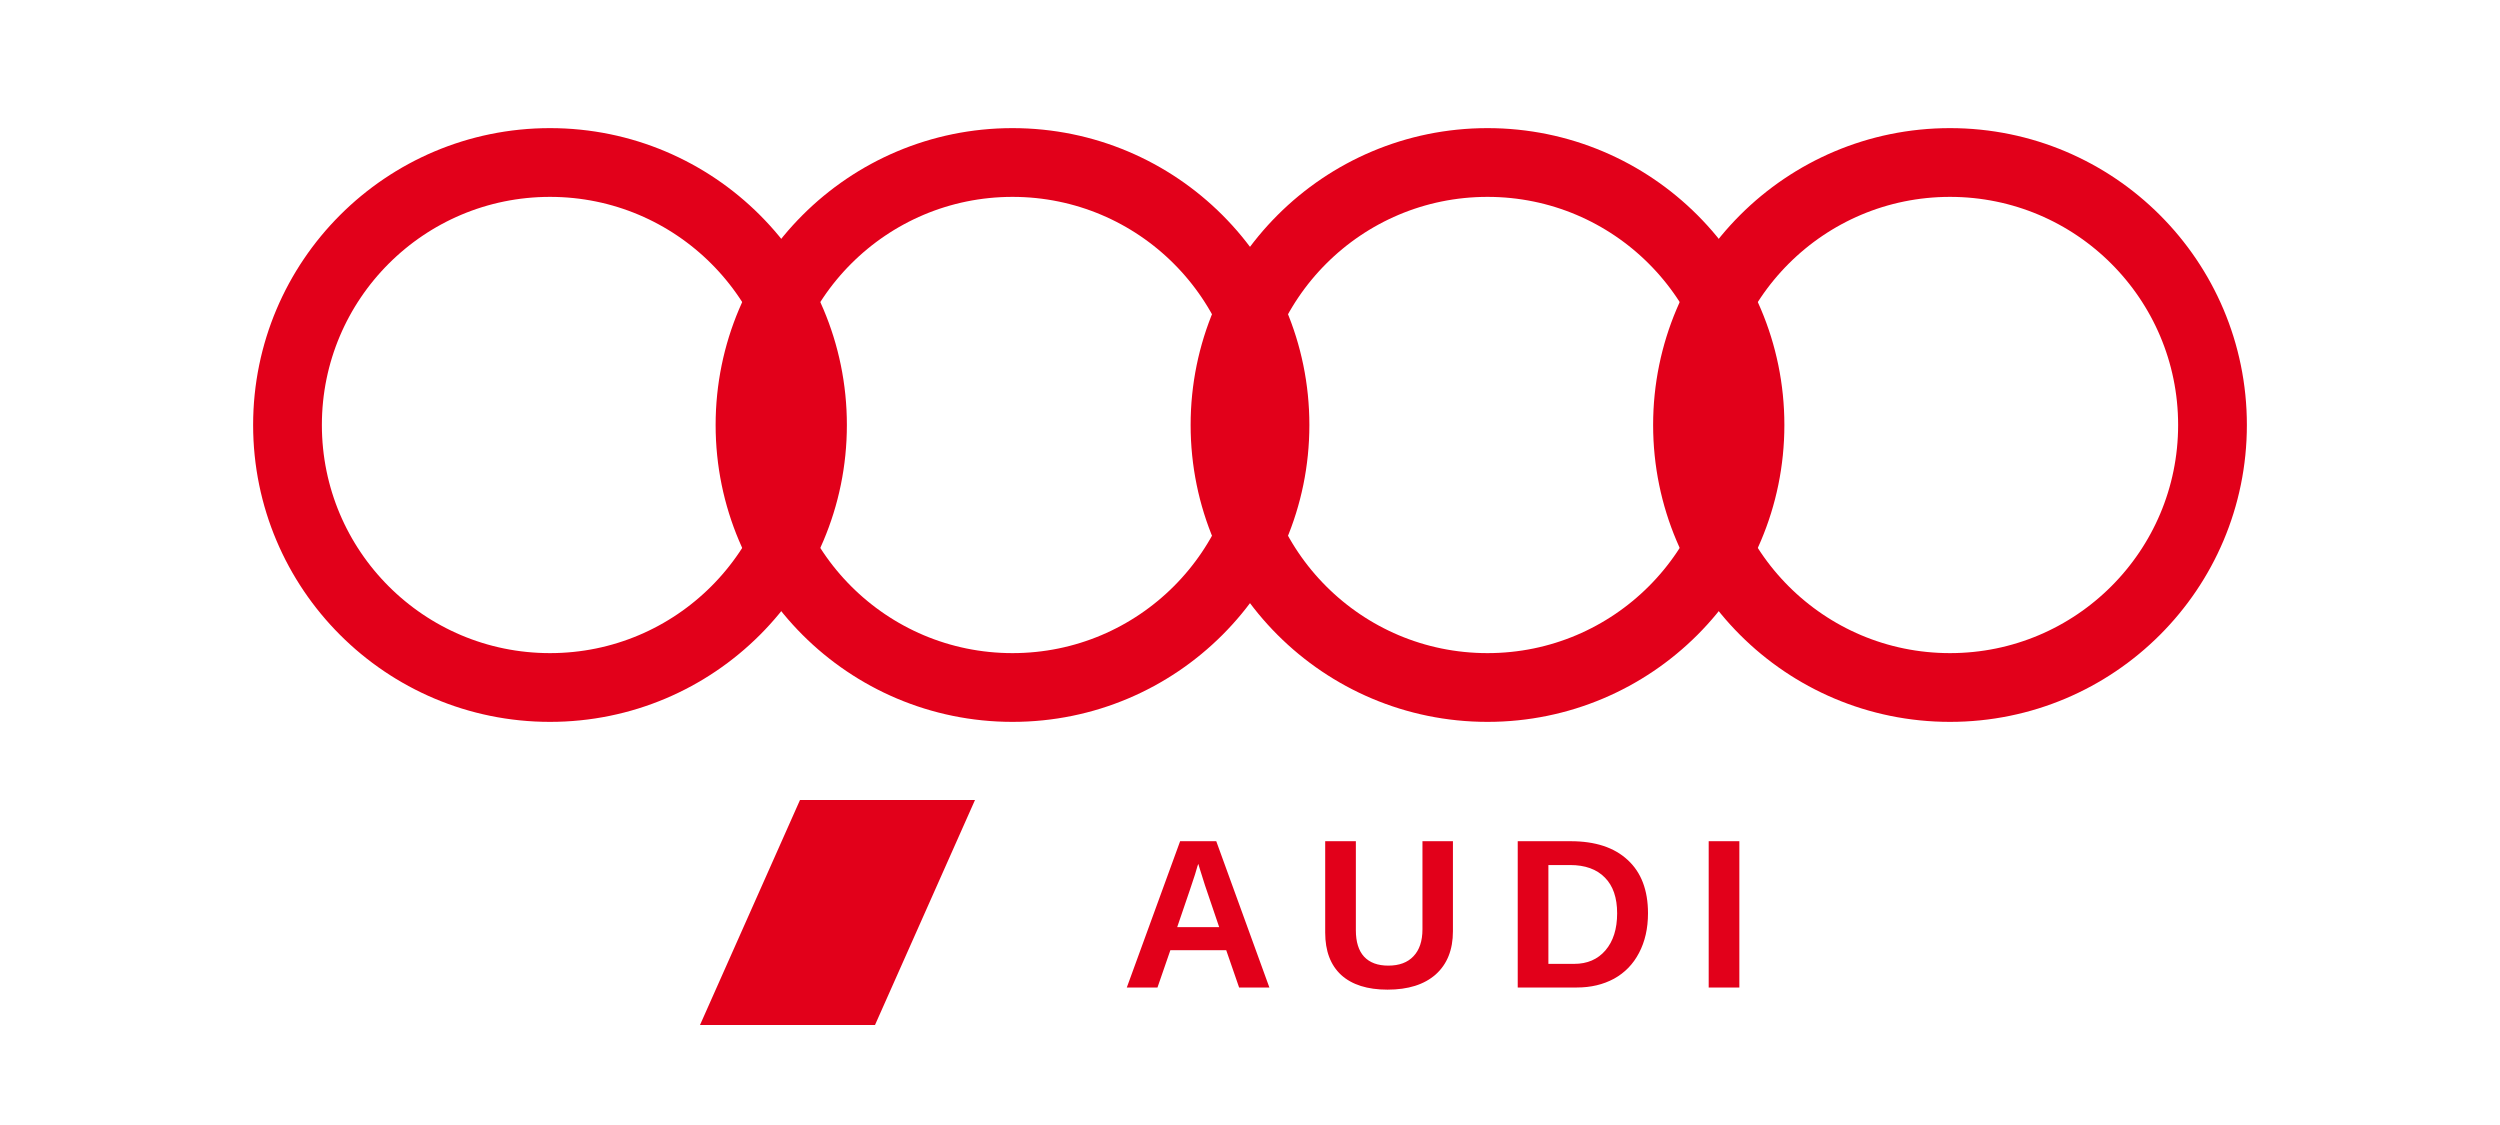
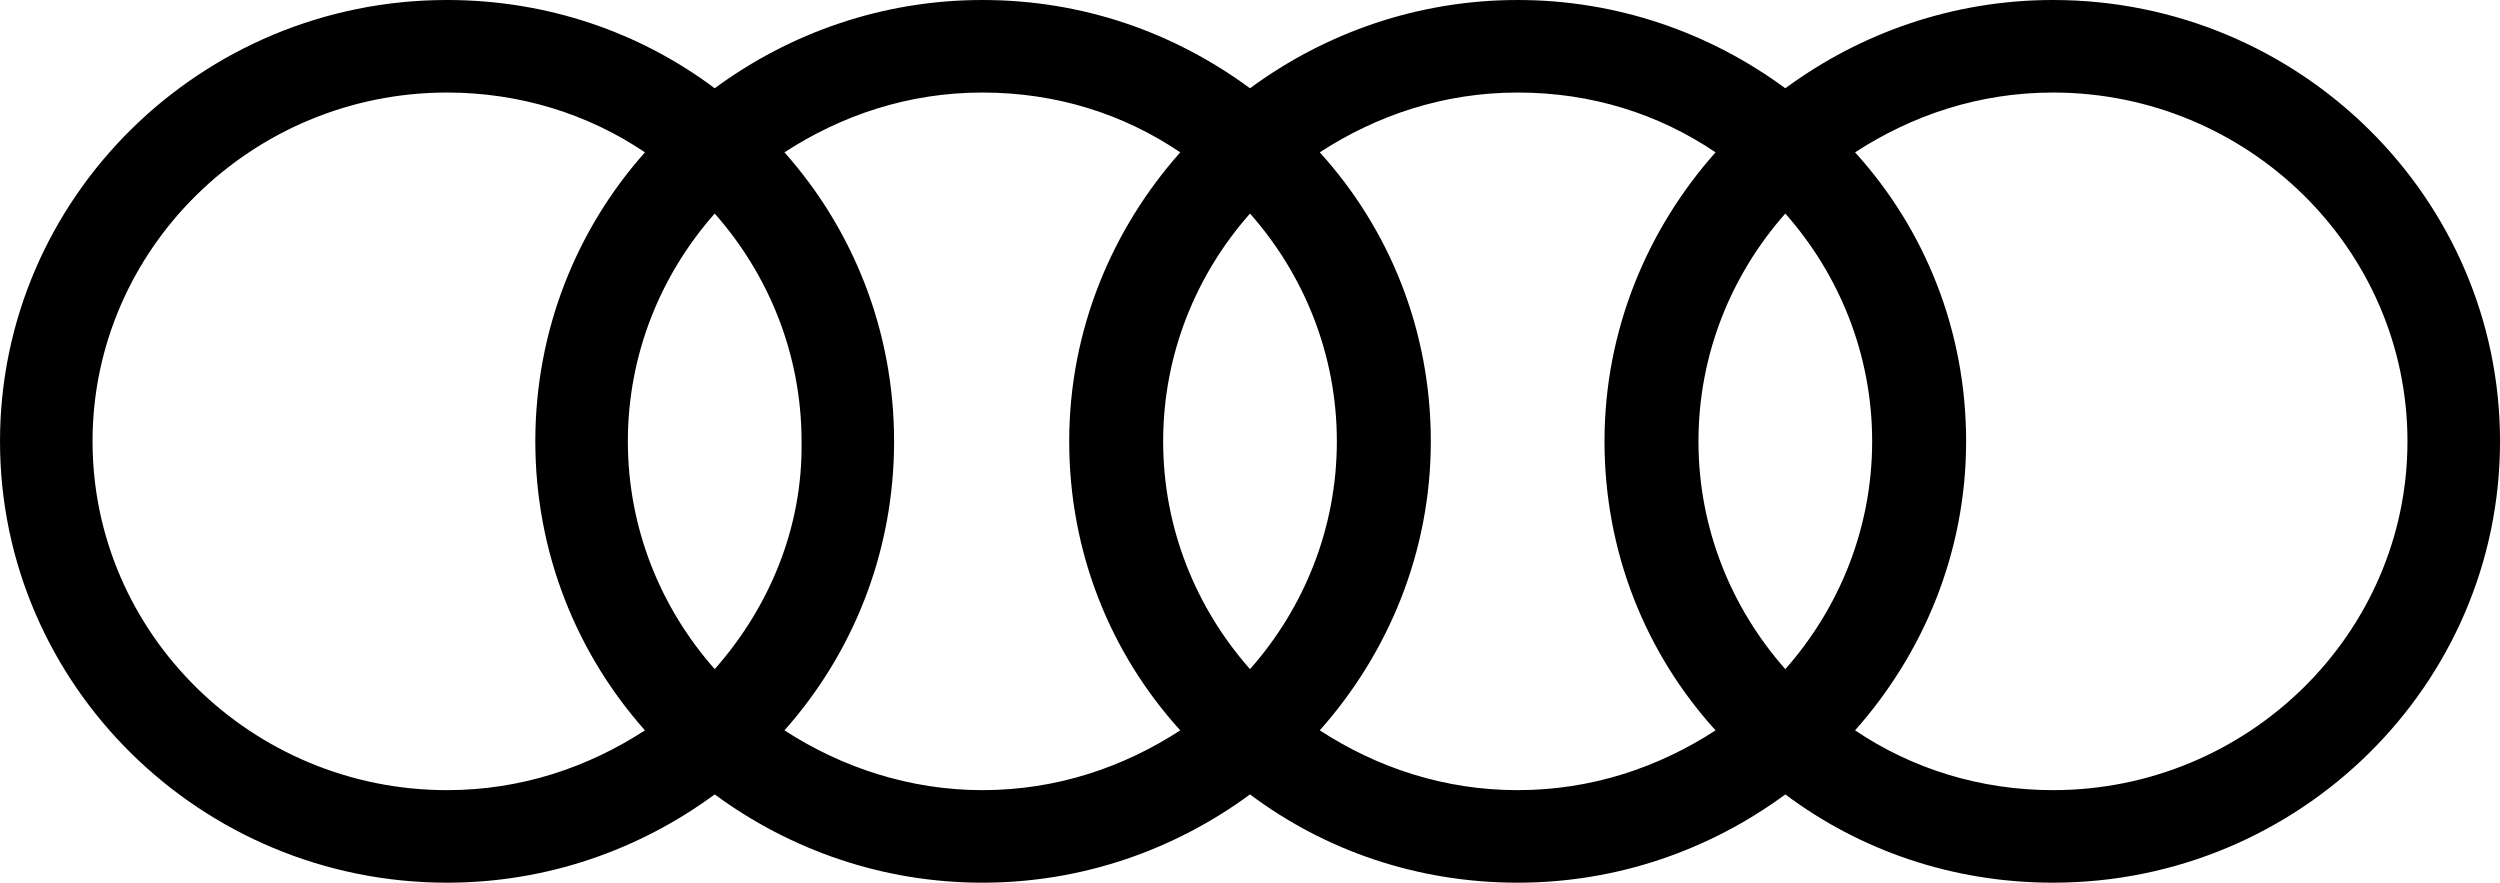
- <svg xmlns="http://www.w3.org/2000/svg" width="200" height="90" viewBox="0 0 200 90" role="img">
-   <g fill="none" stroke="#E2001A" stroke-width="5.5">
-     <circle cx="44" cy="34" r="21" />
-     <circle cx="81" cy="34" r="21" />
-     <circle cx="119" cy="34" r="21" />
-     <circle cx="156" cy="34" r="21" />
+ <svg xmlns="http://www.w3.org/2000/svg" width="1000" height="353.075" viewBox="0 0 264.583 93.418" version="1.1" id="svg8">
+   <defs id="defs2" />
+   <g id="layer1" transform="translate(0,-203.5822)">
+     <path id="path36902" d="m 217.272,203.582 c -10.547,0 -20.341,3.465 -28.327,9.342 -7.986,-5.876 -17.78,-9.342 -28.327,-9.342 -10.547,0 -20.341,3.465 -28.327,9.342 -7.986,-5.876 -17.629,-9.342 -28.327,-9.342 -10.547,0 -20.341,3.465 -28.327,9.342 -7.835,-5.876 -17.629,-9.342 -28.327,-9.342 C 21.245,203.582 0,224.526 0,250.291 c 0,25.765 21.245,46.709 47.312,46.709 10.547,0 20.341,-3.466 28.327,-9.342 7.986,5.876 17.78,9.342 28.327,9.342 10.547,0 20.341,-3.466 28.327,-9.342 7.835,5.876 17.629,9.342 28.327,9.342 10.547,0 20.341,-3.466 28.327,-9.342 7.835,5.876 17.629,9.342 28.327,9.342 26.067,0 47.312,-20.944 47.312,-46.709 0,-25.765 -21.245,-46.709 -47.312,-46.709 z m -28.327,70.817 c -5.726,-6.479 -9.191,-14.917 -9.191,-24.108 0,-9.191 3.465,-17.629 9.191,-24.108 5.726,6.479 9.191,14.917 9.191,24.108 0,9.191 -3.465,17.629 -9.191,24.108 z m -56.653,0 c -5.726,-6.479 -9.191,-14.917 -9.191,-24.108 0,-9.191 3.466,-17.629 9.191,-24.108 5.726,6.479 9.191,14.917 9.191,24.108 0,9.191 -3.465,17.629 -9.191,24.108 z m -56.653,0 c -5.726,-6.479 -9.191,-14.917 -9.191,-24.108 0,-9.191 3.465,-17.629 9.191,-24.108 5.726,6.479 9.191,14.917 9.191,24.108 0.151,9.191 -3.465,17.629 -9.191,24.108 z M 9.794,250.291 c 0,-20.341 16.875,-36.915 37.518,-36.915 7.684,0 14.917,2.26 20.944,6.328 -7.232,8.136 -11.602,18.834 -11.602,30.587 0,11.753 4.37,22.45 11.602,30.587 -6.027,3.918 -13.109,6.328 -20.944,6.328 -20.642,0 -37.518,-16.574 -37.518,-36.915 z m 73.228,30.587 c 7.232,-8.136 11.602,-18.834 11.602,-30.587 0,-11.753 -4.37,-22.45 -11.602,-30.587 6.027,-3.918 13.109,-6.328 20.944,-6.328 7.835,0 14.917,2.26 20.944,6.328 -7.232,8.136 -11.753,18.834 -11.753,30.587 0,11.753 4.37,22.45 11.753,30.587 -6.027,3.918 -13.109,6.328 -20.944,6.328 -7.684,0 -14.917,-2.411 -20.944,-6.328 z m 56.653,0 c 7.232,-8.136 11.753,-18.834 11.753,-30.587 0,-11.753 -4.37,-22.45 -11.753,-30.587 6.027,-3.918 13.109,-6.328 20.944,-6.328 7.835,0 14.917,2.26 20.944,6.328 -7.232,8.136 -11.753,18.834 -11.753,30.587 0,11.753 4.37,22.45 11.753,30.587 -6.027,3.918 -13.109,6.328 -20.944,6.328 -7.835,0 -14.917,-2.411 -20.944,-6.328 z m 77.597,6.328 c -7.684,0 -14.917,-2.26 -20.944,-6.328 7.232,-8.136 11.753,-18.834 11.753,-30.587 0,-11.753 -4.37,-22.45 -11.753,-30.587 6.027,-3.918 13.109,-6.328 20.944,-6.328 20.642,0 37.518,16.574 37.518,36.915 0,20.341 -16.876,36.915 -37.518,36.915 z" style="stroke-width:1.507" />
  </g>
-   <polygon points="56,82 64,64 78,64 70,82" fill="#E2001A" />
-   <text x="115" y="79" text-anchor="middle" fill="#E2001A" font-family="Arial, Helvetica, sans-serif" font-weight="900" font-size="17" letter-spacing="3">AUDI</text>
</svg>
